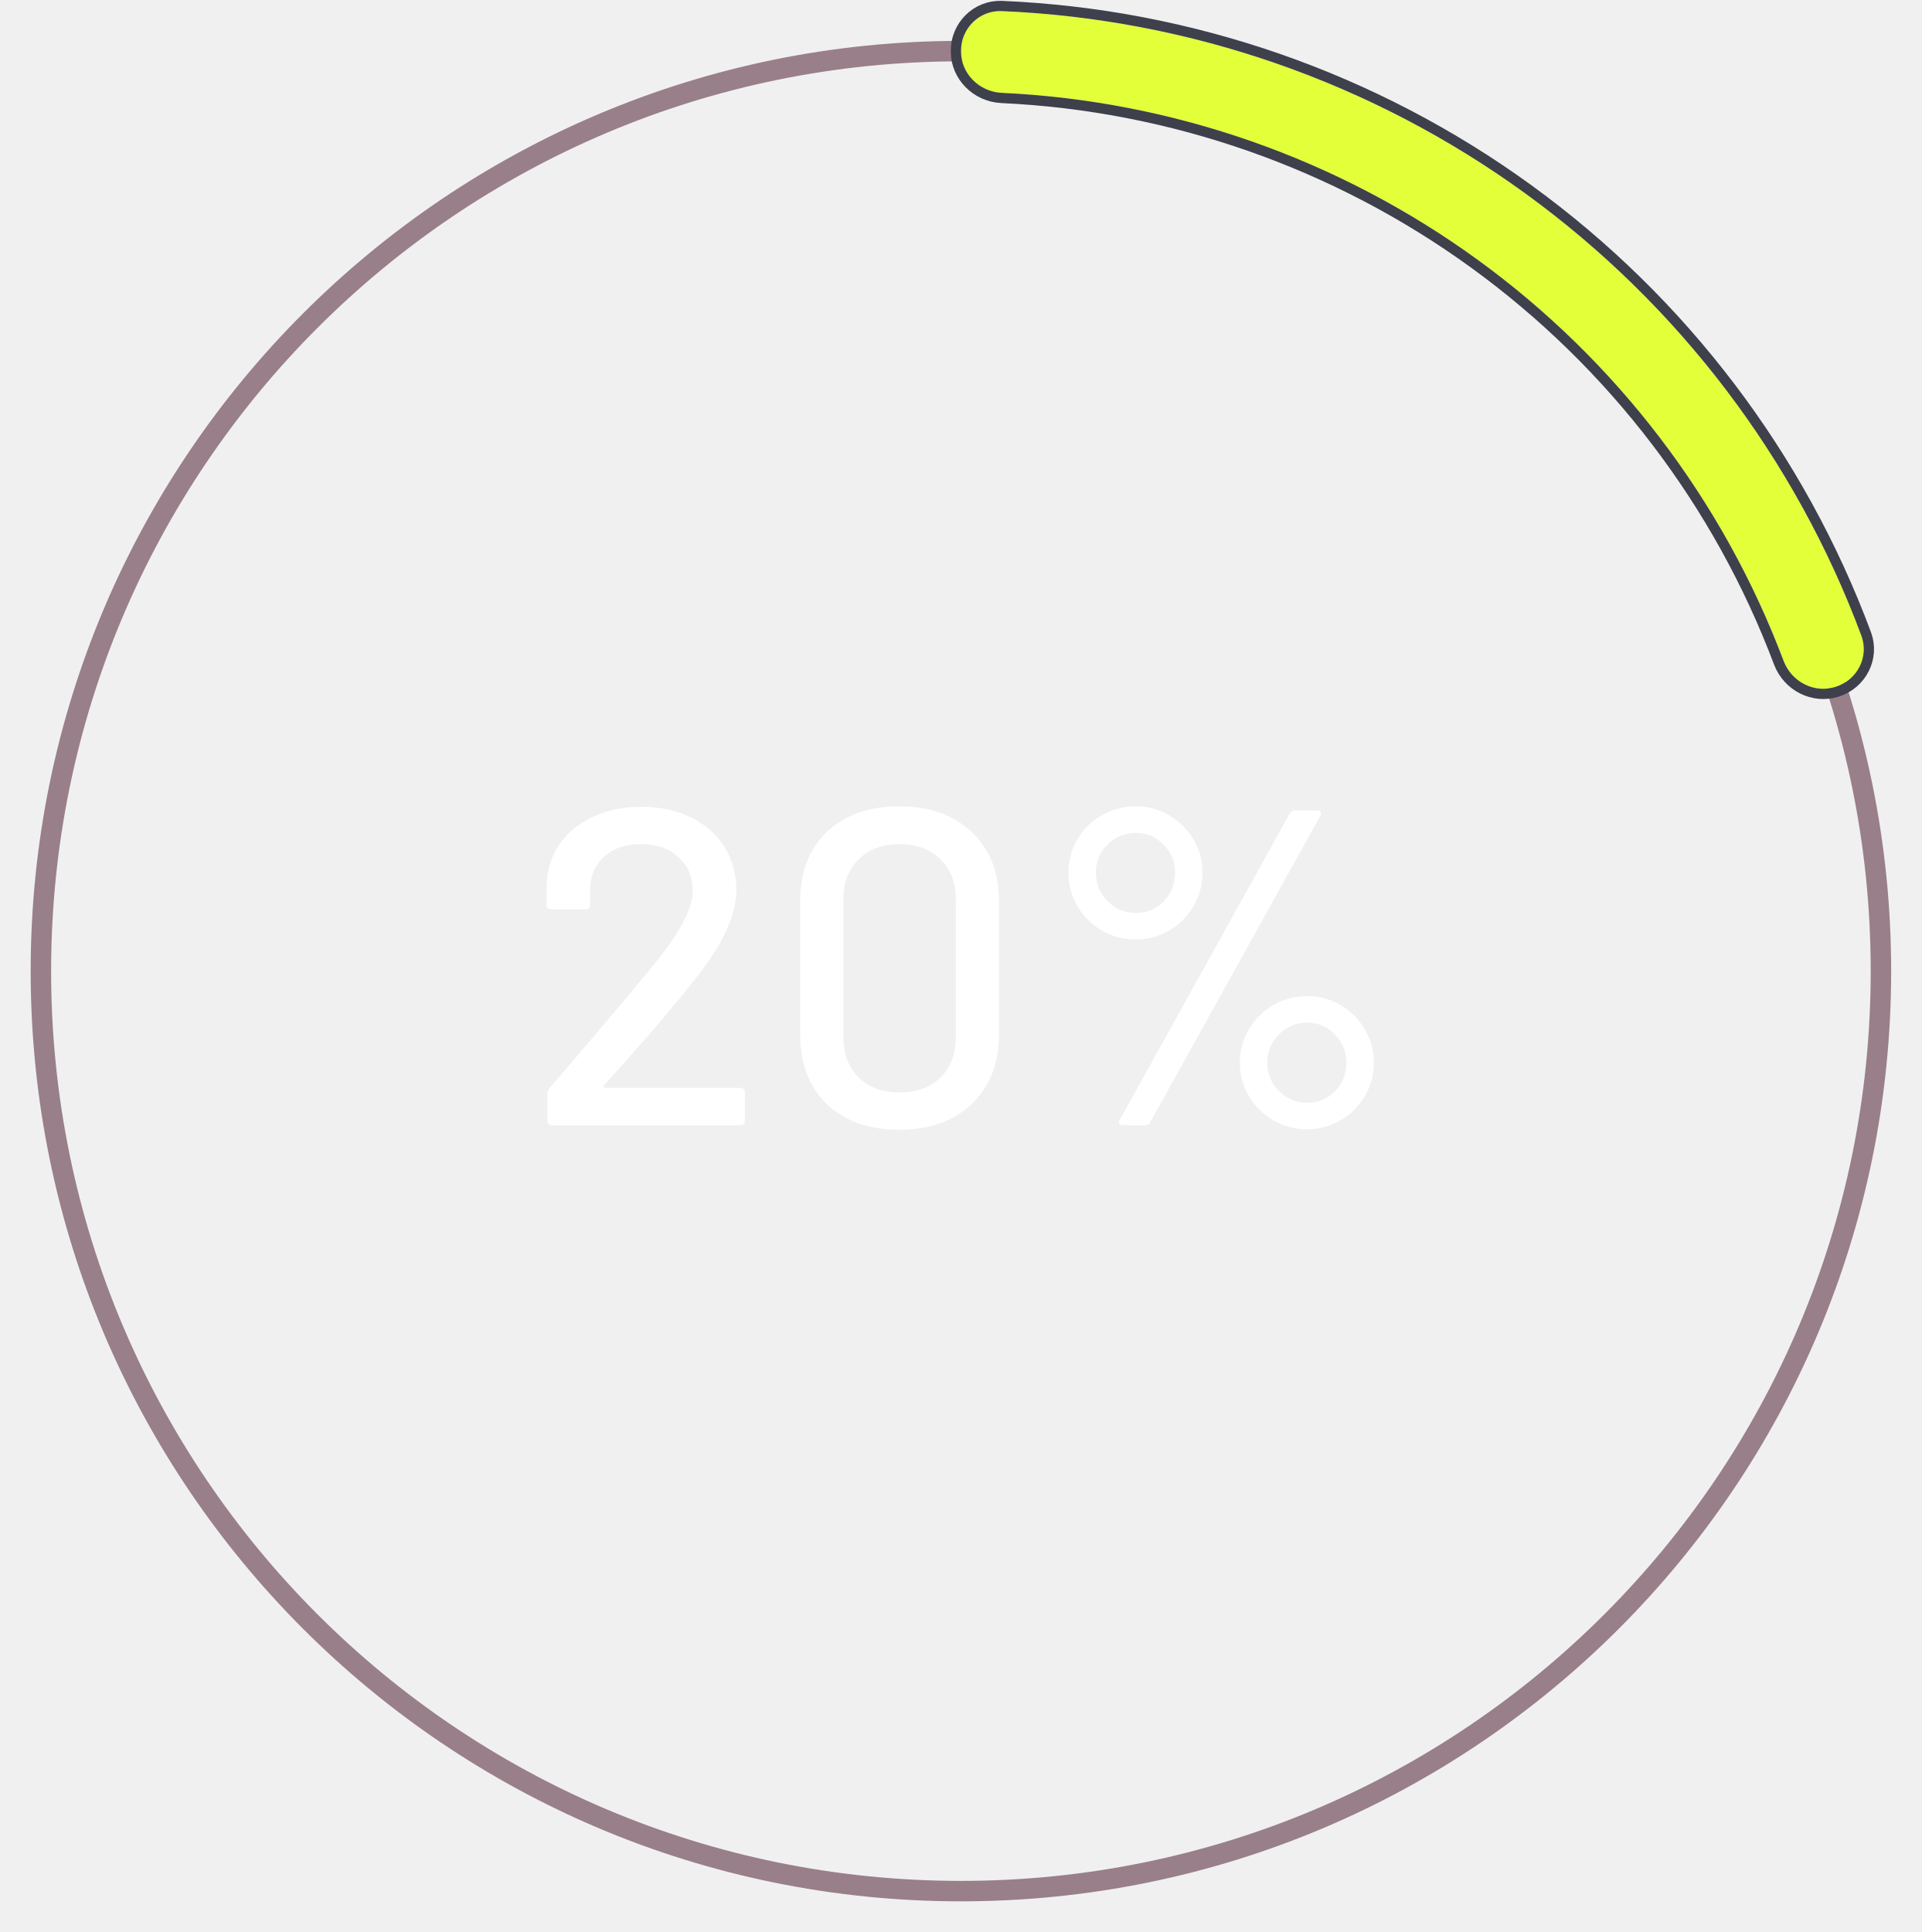
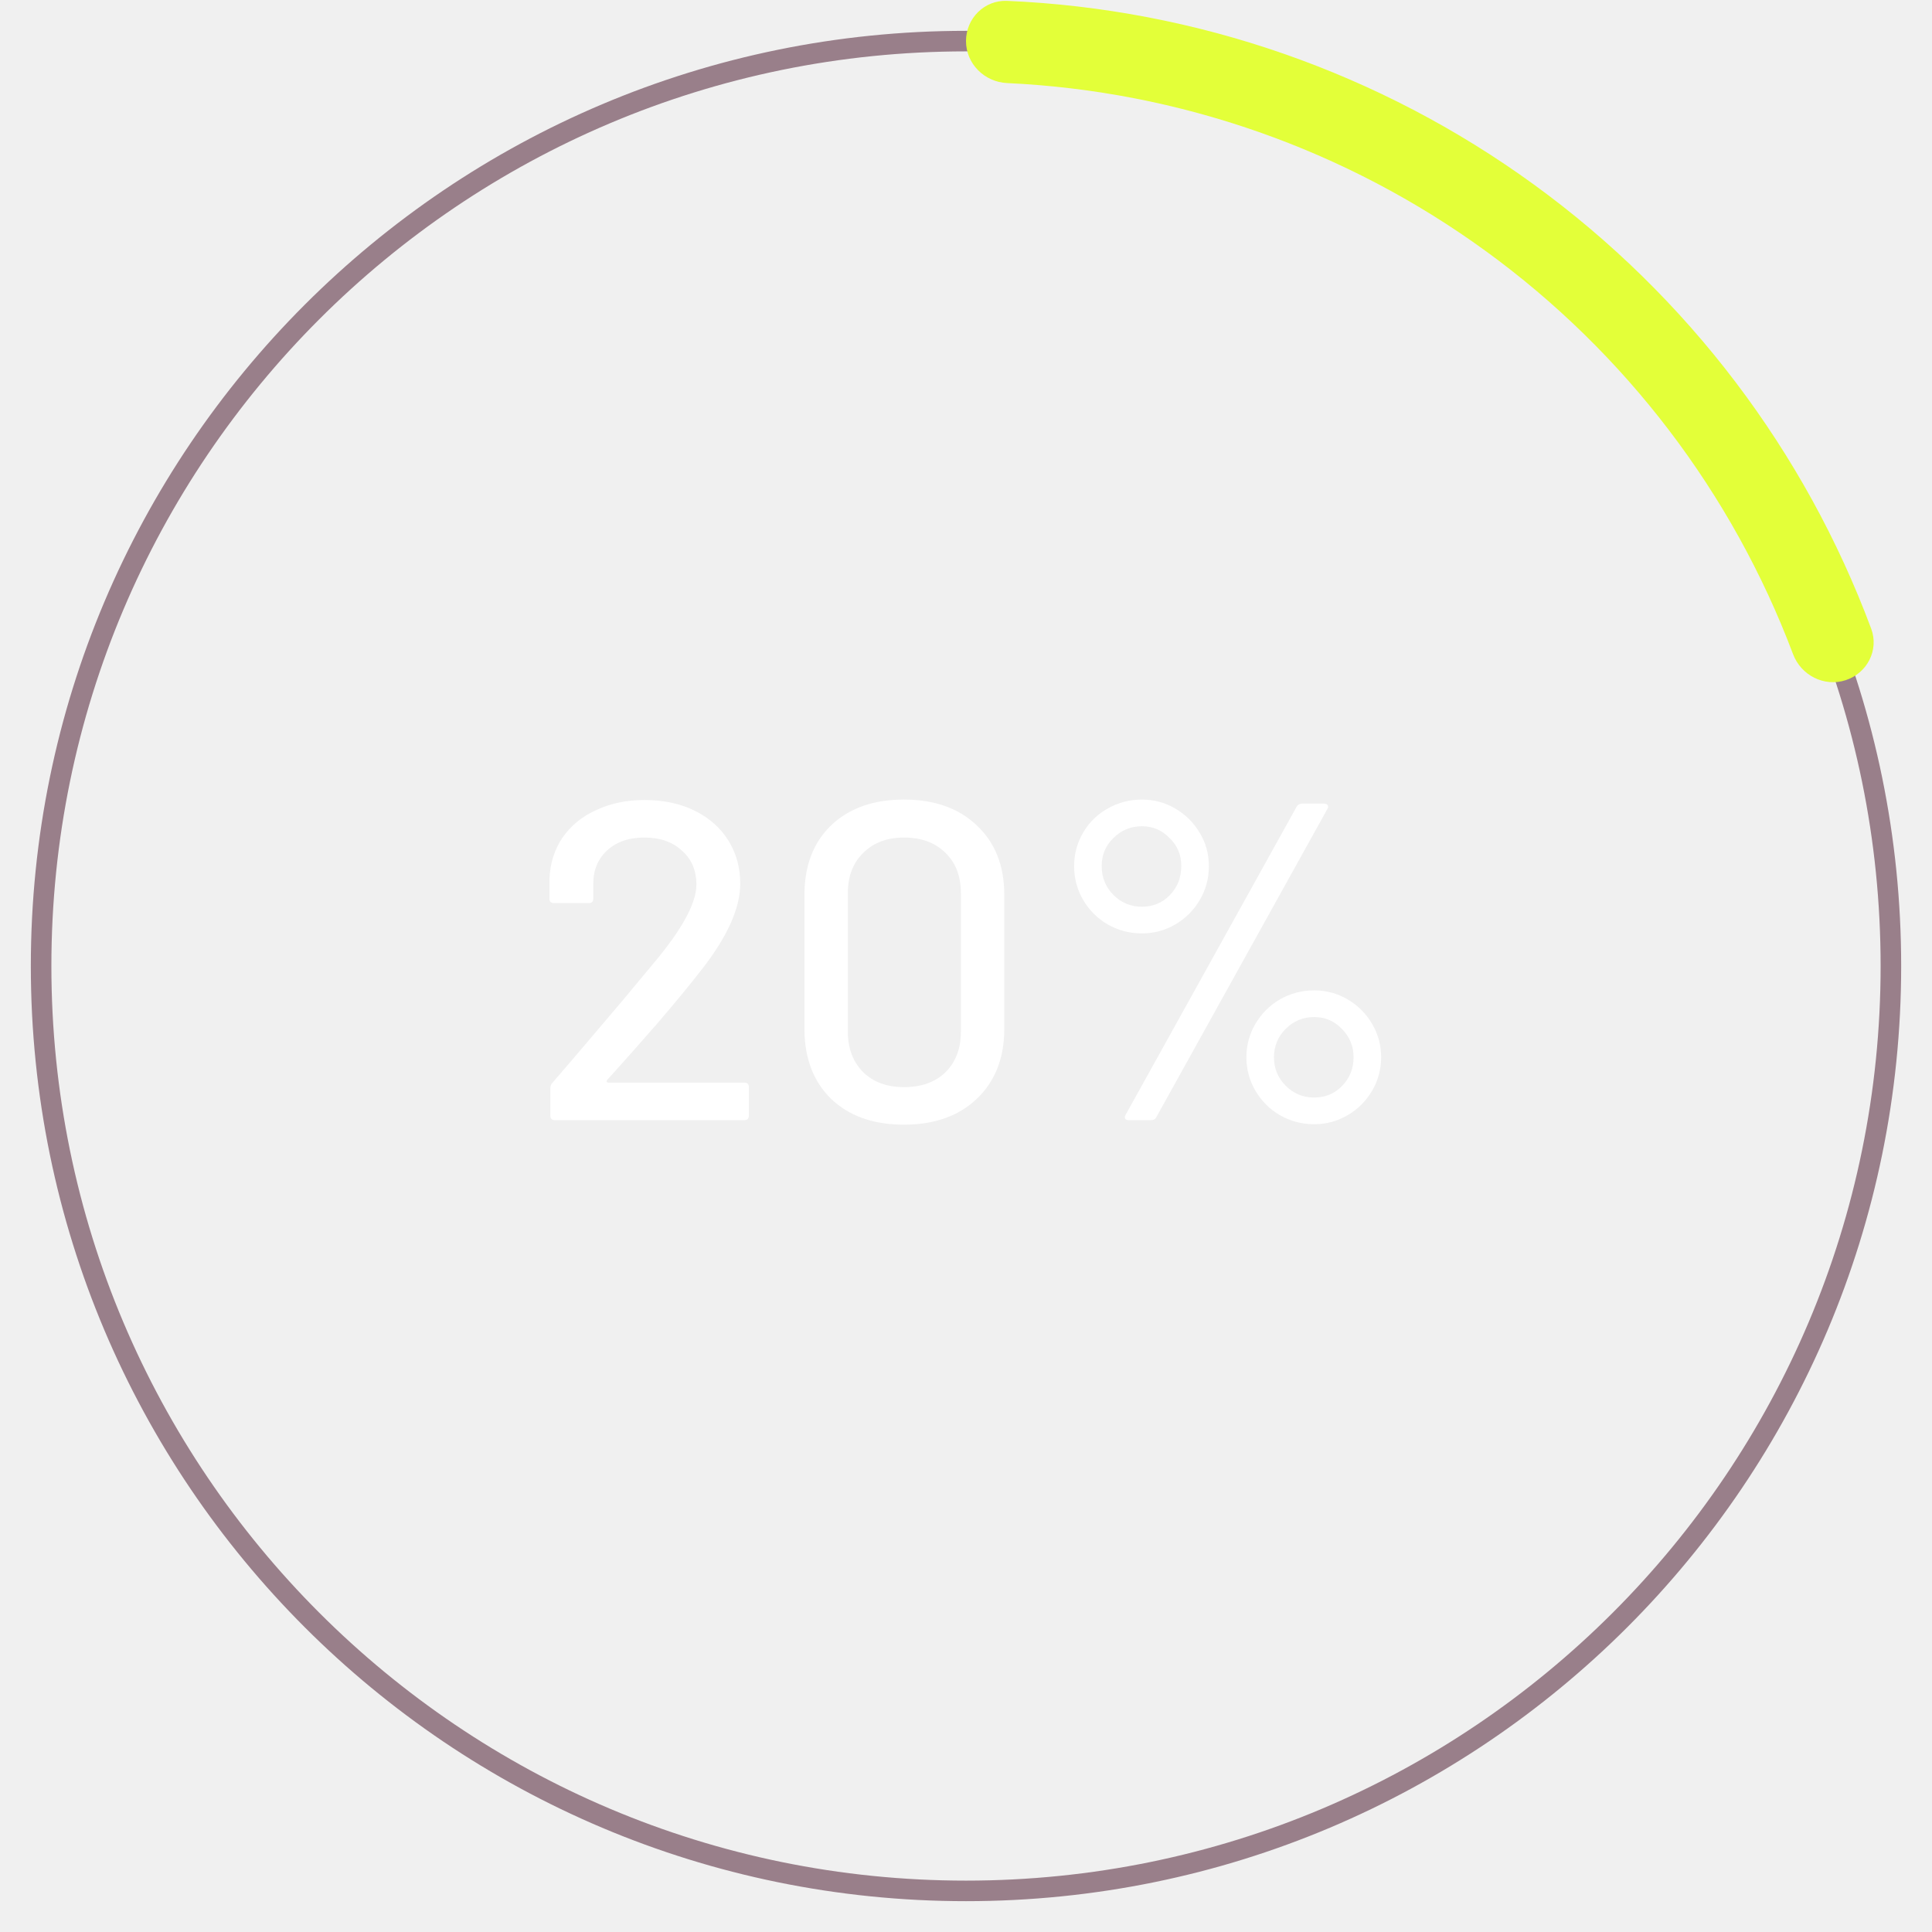
- <svg xmlns="http://www.w3.org/2000/svg" width="188" height="189" viewBox="0 0 188 189" fill="none">
-   <circle cx="94" cy="95" r="90" stroke="#997F8A" stroke-width="2" />
-   <mask id="path-2-outside-1_31:1038" maskUnits="userSpaceOnUse" x="93" y="0" width="91" height="69" fill="black">
-     <rect fill="white" x="93" width="91" height="69" />
-     <path d="M94 4.995C94 2.789 95.79 0.991 97.994 1.085C116.435 1.869 134.271 8.068 149.252 18.952C164.232 29.836 175.64 44.884 182.084 62.18C182.855 64.248 181.698 66.505 179.6 67.187C177.501 67.869 175.256 66.716 174.478 64.652C168.561 48.959 158.171 35.309 144.555 25.416C130.94 15.524 114.747 9.861 97.994 9.083C95.79 8.98 94 7.201 94 4.995Z" />
+ <svg xmlns="http://www.w3.org/2000/svg" width="188" height="188" viewBox="0 0 188 188" fill="none">
+   <circle cx="94" cy="94" r="90" stroke="#997F8A" stroke-width="2" />
+   <mask id="path-2-inside-1_205_6475" fill="white">
+     <path d="M94 3.995C94 1.789 95.79 -0.009 97.994 0.085C116.435 0.869 134.271 7.068 149.252 17.952C164.232 28.836 175.64 43.884 182.084 61.18C182.855 63.248 181.698 65.505 179.6 66.187C177.501 66.869 175.256 65.716 174.478 63.652C168.561 47.959 158.171 34.309 144.555 24.416C130.94 14.524 114.747 8.861 97.994 8.083C95.79 7.98 94 6.201 94 3.995Z" />
  </mask>
-   <path d="M94 4.995C94 2.789 95.79 0.991 97.994 1.085C116.435 1.869 134.271 8.068 149.252 18.952C164.232 29.836 175.64 44.884 182.084 62.18C182.855 64.248 181.698 66.505 179.6 67.187C177.501 67.869 175.256 66.716 174.478 64.652C168.561 48.959 158.171 35.309 144.555 25.416C130.94 15.524 114.747 9.861 97.994 9.083C95.79 8.98 94 7.201 94 4.995Z" fill="#E3FF39" />
-   <path d="M94 4.995C94 2.789 95.79 0.991 97.994 1.085C116.435 1.869 134.271 8.068 149.252 18.952C164.232 29.836 175.64 44.884 182.084 62.18C182.855 64.248 181.698 66.505 179.6 67.187C177.501 67.869 175.256 66.716 174.478 64.652C168.561 48.959 158.171 35.309 144.555 25.416C130.94 15.524 114.747 9.861 97.994 9.083C95.79 8.98 94 7.201 94 4.995Z" stroke="#3E404C" stroke-width="2" mask="url(#path-2-outside-1_31:1038)" />
-   <path d="M59.053 106.205C59.024 106.264 59.024 106.322 59.053 106.381C59.083 106.41 59.127 106.425 59.185 106.425H72.429C72.722 106.425 72.869 106.572 72.869 106.865V109.637C72.869 109.93 72.722 110.077 72.429 110.077H53.993C53.7 110.077 53.553 109.93 53.553 109.637V106.953C53.553 106.748 53.627 106.572 53.773 106.425C54.77 105.281 57.059 102.597 60.637 98.373L63.673 94.721C66.401 91.465 67.765 88.942 67.765 87.153C67.765 85.774 67.296 84.674 66.357 83.853C65.448 83.002 64.231 82.577 62.705 82.577C61.18 82.577 59.962 83.002 59.053 83.853C58.144 84.704 57.704 85.818 57.733 87.197V88.517C57.733 88.81 57.587 88.957 57.293 88.957H53.905C53.612 88.957 53.465 88.81 53.465 88.517V86.625C53.524 85.1 53.949 83.75 54.741 82.577C55.562 81.404 56.663 80.509 58.041 79.893C59.42 79.248 60.974 78.925 62.705 78.925C64.582 78.925 66.225 79.277 67.633 79.981C69.041 80.685 70.126 81.653 70.889 82.885C71.652 84.117 72.033 85.51 72.033 87.065C72.033 89.5 70.713 92.374 68.073 95.689C66.9 97.185 65.507 98.872 63.893 100.749C62.28 102.597 60.666 104.416 59.053 106.205ZM87.959 110.517C84.996 110.517 82.635 109.681 80.875 108.009C79.144 106.308 78.279 104.034 78.279 101.189V88.165C78.279 85.32 79.144 83.061 80.875 81.389C82.635 79.717 84.996 78.881 87.959 78.881C90.921 78.881 93.283 79.717 95.043 81.389C96.832 83.061 97.727 85.32 97.727 88.165V101.189C97.727 104.034 96.832 106.308 95.043 108.009C93.283 109.681 90.921 110.517 87.959 110.517ZM87.959 106.865C89.66 106.865 91.01 106.381 92.007 105.413C93.004 104.416 93.503 103.096 93.503 101.453V87.989C93.503 86.346 93.004 85.041 92.007 84.073C91.01 83.076 89.66 82.577 87.959 82.577C86.316 82.577 84.996 83.076 83.999 84.073C83.001 85.041 82.503 86.346 82.503 87.989V101.453C82.503 103.096 83.001 104.416 83.999 105.413C84.996 106.381 86.316 106.865 87.959 106.865ZM111.121 91.905C109.918 91.905 108.803 91.612 107.777 91.025C106.779 90.438 105.987 89.646 105.401 88.649C104.814 87.652 104.521 86.552 104.521 85.349C104.521 84.176 104.814 83.09 105.401 82.093C105.987 81.096 106.779 80.318 107.777 79.761C108.803 79.174 109.918 78.881 111.121 78.881C112.294 78.881 113.379 79.174 114.377 79.761C115.374 80.348 116.166 81.14 116.753 82.137C117.339 83.105 117.633 84.176 117.633 85.349C117.633 86.552 117.339 87.652 116.753 88.649C116.166 89.646 115.374 90.438 114.377 91.025C113.379 91.612 112.294 91.905 111.121 91.905ZM109.845 110.077C109.669 110.077 109.551 110.033 109.493 109.945C109.434 109.828 109.449 109.696 109.537 109.549L126.169 79.585C126.286 79.38 126.462 79.277 126.697 79.277H128.853C129.029 79.277 129.146 79.336 129.205 79.453C129.263 79.541 129.249 79.658 129.161 79.805L112.529 109.769C112.441 109.974 112.265 110.077 112.001 110.077H109.845ZM111.121 89.309C112.206 89.309 113.115 88.928 113.849 88.165C114.582 87.402 114.949 86.464 114.949 85.349C114.949 84.264 114.567 83.354 113.805 82.621C113.071 81.858 112.177 81.477 111.121 81.477C110.035 81.477 109.111 81.858 108.349 82.621C107.586 83.354 107.205 84.264 107.205 85.349C107.205 86.464 107.586 87.402 108.349 88.165C109.111 88.928 110.035 89.309 111.121 89.309ZM127.885 110.473C126.682 110.473 125.567 110.18 124.541 109.593C123.543 109.006 122.751 108.214 122.165 107.217C121.578 106.22 121.285 105.134 121.285 103.961C121.285 102.788 121.578 101.702 122.165 100.705C122.751 99.708 123.543 98.916 124.541 98.329C125.567 97.742 126.682 97.449 127.885 97.449C129.058 97.449 130.143 97.742 131.141 98.329C132.138 98.916 132.93 99.708 133.517 100.705C134.103 101.702 134.397 102.788 134.397 103.961C134.397 105.134 134.103 106.22 133.517 107.217C132.93 108.214 132.138 109.006 131.141 109.593C130.143 110.18 129.058 110.473 127.885 110.473ZM127.885 107.877C128.97 107.877 129.879 107.496 130.613 106.733C131.346 105.97 131.713 105.046 131.713 103.961C131.713 102.876 131.331 101.952 130.569 101.189C129.835 100.426 128.941 100.045 127.885 100.045C126.799 100.045 125.875 100.426 125.113 101.189C124.35 101.952 123.969 102.876 123.969 103.961C123.969 105.046 124.35 105.97 125.113 106.733C125.875 107.496 126.799 107.877 127.885 107.877Z" fill="white" />
+   <path d="M94 3.995C94 1.789 95.79 -0.009 97.994 0.085C116.435 0.869 134.271 7.068 149.252 17.952C164.232 28.836 175.64 43.884 182.084 61.18C182.855 63.248 181.698 65.505 179.6 66.187C177.501 66.869 175.256 65.716 174.478 63.652C168.561 47.959 158.171 34.309 144.555 24.416C130.94 14.524 114.747 8.861 97.994 8.083C95.79 7.98 94 6.201 94 3.995Z" stroke="#E3FF39" stroke-width="20" mask="url(#path-2-inside-1_205_6475)" />
+   <path d="M59.053 105.128C59.024 105.187 59.024 105.245 59.053 105.304C59.083 105.333 59.127 105.348 59.185 105.348H72.429C72.722 105.348 72.869 105.495 72.869 105.788V108.56C72.869 108.853 72.722 109 72.429 109H53.993C53.7 109 53.553 108.853 53.553 108.56V105.876C53.553 105.671 53.627 105.495 53.773 105.348C54.77 104.204 57.059 101.52 60.637 97.296L63.673 93.644C66.401 90.388 67.765 87.865 67.765 86.076C67.765 84.697 67.296 83.597 66.357 82.776C65.448 81.925 64.231 81.5 62.705 81.5C61.18 81.5 59.962 81.925 59.053 82.776C58.144 83.627 57.704 84.741 57.733 86.12V87.44C57.733 87.733 57.587 87.88 57.293 87.88H53.905C53.612 87.88 53.465 87.733 53.465 87.44V85.548C53.524 84.023 53.949 82.673 54.741 81.5C55.562 80.327 56.663 79.432 58.041 78.816C59.42 78.171 60.974 77.848 62.705 77.848C64.582 77.848 66.225 78.2 67.633 78.904C69.041 79.608 70.126 80.576 70.889 81.808C71.652 83.04 72.033 84.433 72.033 85.988C72.033 88.423 70.713 91.297 68.073 94.612C66.9 96.108 65.507 97.795 63.893 99.672C62.28 101.52 60.666 103.339 59.053 105.128ZM87.959 109.44C84.996 109.44 82.635 108.604 80.875 106.932C79.144 105.231 78.279 102.957 78.279 100.112V87.088C78.279 84.243 79.144 81.984 80.875 80.312C82.635 78.64 84.996 77.804 87.959 77.804C90.921 77.804 93.283 78.64 95.043 80.312C96.832 81.984 97.727 84.243 97.727 87.088V100.112C97.727 102.957 96.832 105.231 95.043 106.932C93.283 108.604 90.921 109.44 87.959 109.44ZM87.959 105.788C89.66 105.788 91.01 105.304 92.007 104.336C93.004 103.339 93.503 102.019 93.503 100.376V86.912C93.503 85.269 93.004 83.964 92.007 82.996C91.01 81.999 89.66 81.5 87.959 81.5C86.316 81.5 84.996 81.999 83.999 82.996C83.001 83.964 82.503 85.269 82.503 86.912V100.376C82.503 102.019 83.001 103.339 83.999 104.336C84.996 105.304 86.316 105.788 87.959 105.788ZM111.121 90.828C109.918 90.828 108.803 90.535 107.777 89.948C106.779 89.361 105.987 88.569 105.401 87.572C104.814 86.575 104.521 85.475 104.521 84.272C104.521 83.099 104.814 82.013 105.401 81.016C105.987 80.019 106.779 79.241 107.777 78.684C108.803 78.097 109.918 77.804 111.121 77.804C112.294 77.804 113.379 78.097 114.377 78.684C115.374 79.271 116.166 80.063 116.753 81.06C117.339 82.028 117.633 83.099 117.633 84.272C117.633 85.475 117.339 86.575 116.753 87.572C116.166 88.569 115.374 89.361 114.377 89.948C113.379 90.535 112.294 90.828 111.121 90.828ZM109.845 109C109.669 109 109.551 108.956 109.493 108.868C109.434 108.751 109.449 108.619 109.537 108.472L126.169 78.508C126.286 78.303 126.462 78.2 126.697 78.2H128.853C129.029 78.2 129.146 78.259 129.205 78.376C129.263 78.464 129.249 78.581 129.161 78.728L112.529 108.692C112.441 108.897 112.265 109 112.001 109H109.845ZM111.121 88.232C112.206 88.232 113.115 87.851 113.849 87.088C114.582 86.325 114.949 85.387 114.949 84.272C114.949 83.187 114.567 82.277 113.805 81.544C113.071 80.781 112.177 80.4 111.121 80.4C110.035 80.4 109.111 80.781 108.349 81.544C107.586 82.277 107.205 83.187 107.205 84.272C107.205 85.387 107.586 86.325 108.349 87.088C109.111 87.851 110.035 88.232 111.121 88.232ZM127.885 109.396C126.682 109.396 125.567 109.103 124.541 108.516C123.543 107.929 122.751 107.137 122.165 106.14C121.578 105.143 121.285 104.057 121.285 102.884C121.285 101.711 121.578 100.625 122.165 99.628C122.751 98.631 123.543 97.839 124.541 97.252C125.567 96.665 126.682 96.372 127.885 96.372C129.058 96.372 130.143 96.665 131.141 97.252C132.138 97.839 132.93 98.631 133.517 99.628C134.103 100.625 134.397 101.711 134.397 102.884C134.397 104.057 134.103 105.143 133.517 106.14C132.93 107.137 132.138 107.929 131.141 108.516C130.143 109.103 129.058 109.396 127.885 109.396ZM127.885 106.8C128.97 106.8 129.879 106.419 130.613 105.656C131.346 104.893 131.713 103.969 131.713 102.884C131.713 101.799 131.331 100.875 130.569 100.112C129.835 99.349 128.941 98.968 127.885 98.968C126.799 98.968 125.875 99.349 125.113 100.112C124.35 100.875 123.969 101.799 123.969 102.884C123.969 103.969 124.35 104.893 125.113 105.656C125.875 106.419 126.799 106.8 127.885 106.8Z" fill="white" />
</svg>
